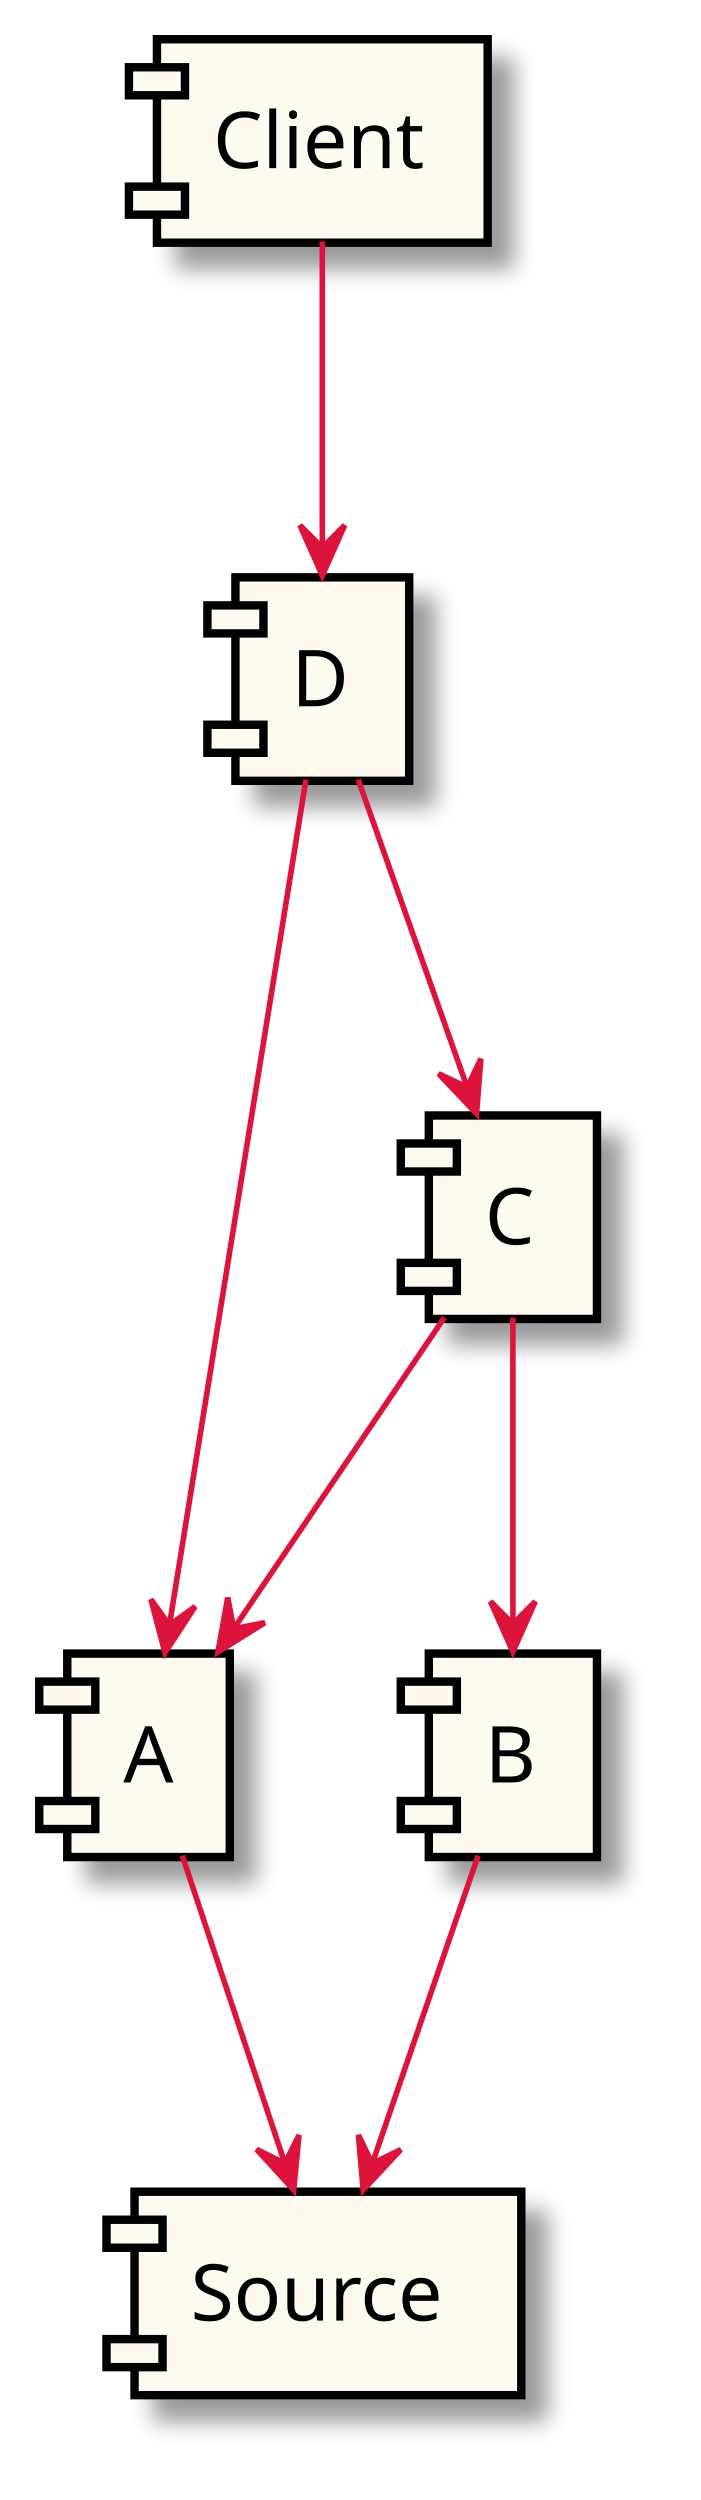
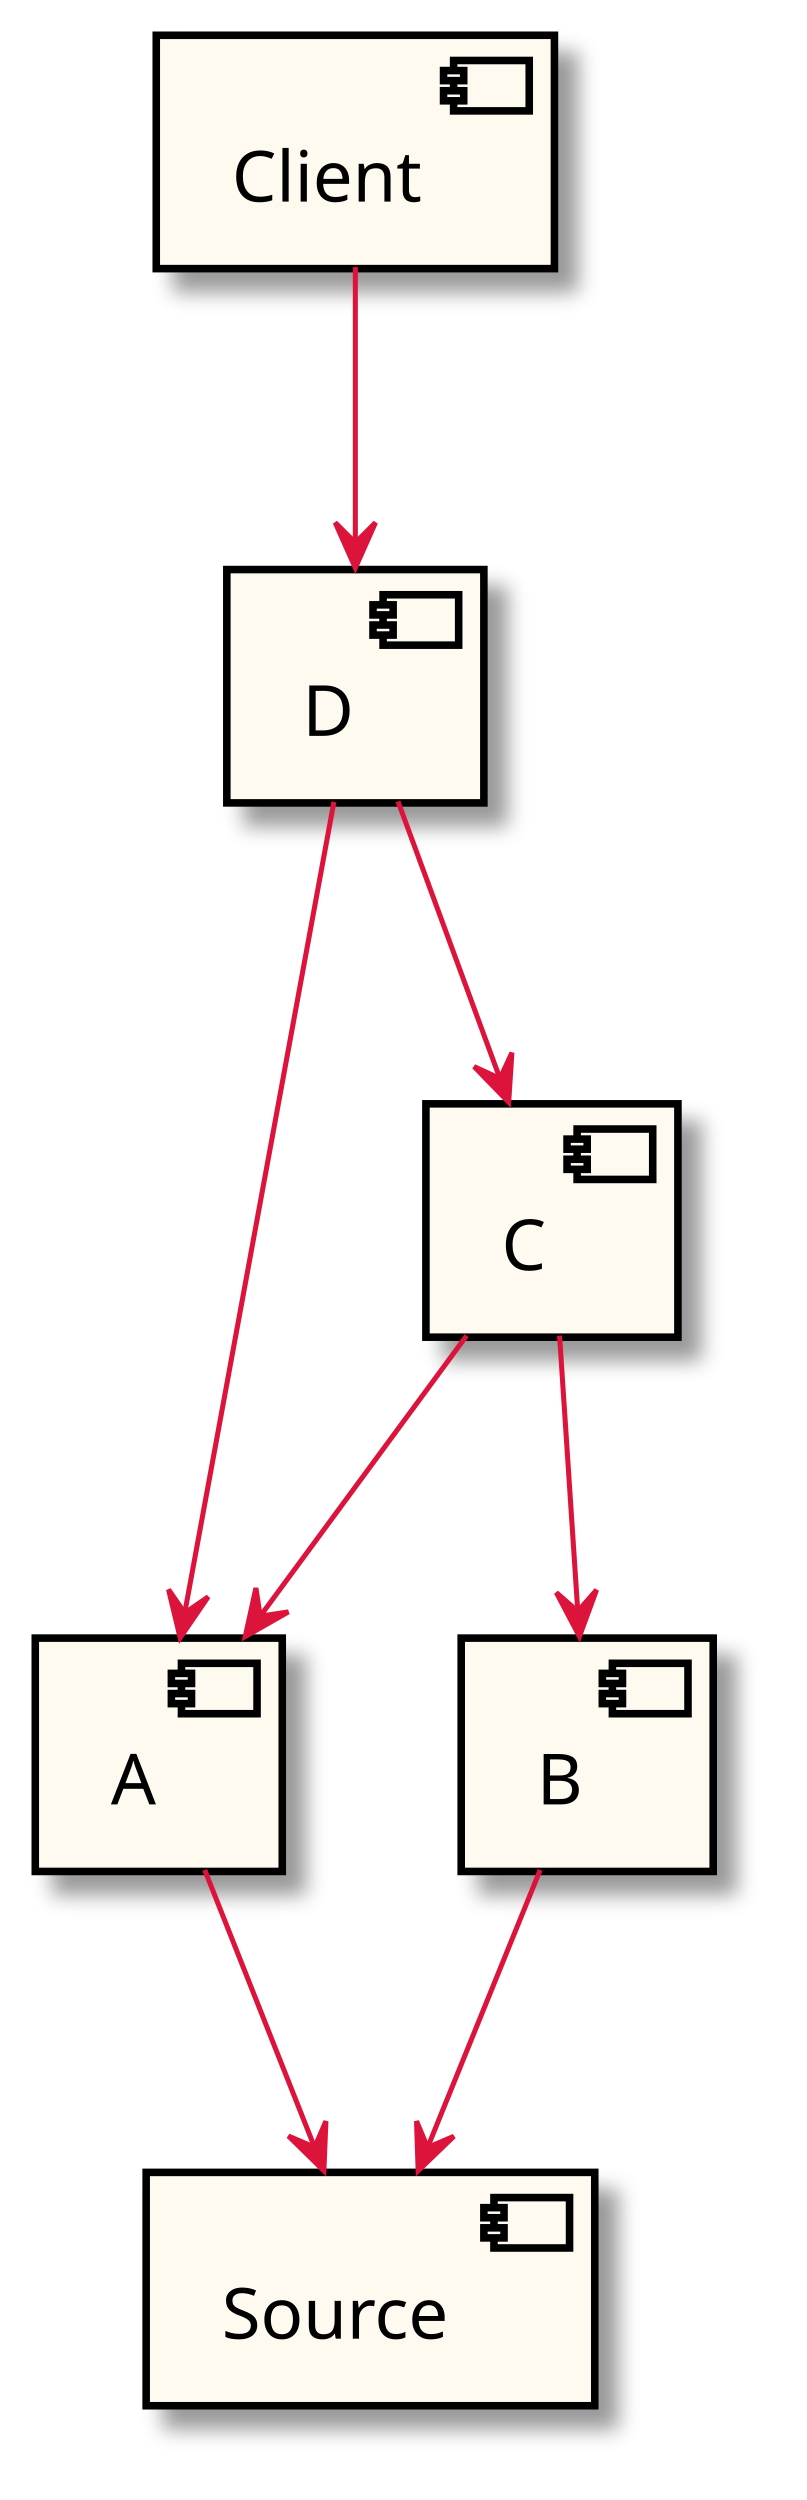
- <svg xmlns="http://www.w3.org/2000/svg" contentScriptType="application/ecmascript" contentStyleType="text/css" height="446px" preserveAspectRatio="none" style="width:125px;height:446px;" version="1.1" viewBox="0 0 125 446" width="125px" zoomAndPan="magnify">
+ <svg xmlns="http://www.w3.org/2000/svg" contentScriptType="application/ecmascript" contentStyleType="text/css" height="496px" preserveAspectRatio="none" style="width:160px;height:496px;" version="1.1" viewBox="0 0 160 496" width="160px" zoomAndPan="magnify">
  <defs>
    <filter height="300%" id="f16m7yox2qvlnb" width="300%" x="-1" y="-1">
      <feGaussianBlur result="blurOut" stdDeviation="2.0" />
      <feColorMatrix in="blurOut" result="blurOut2" type="matrix" values="0 0 0 0 0 0 0 0 0 0 0 0 0 0 0 0 0 0 .4 0" />
      <feOffset dx="4.0" dy="4.0" in="blurOut2" result="blurOut3" />
      <feBlend in="SourceGraphic" in2="blurOut3" mode="normal" />
    </filter>
  </defs>
  <g>
-     <rect fill="#FFFAF0" filter="url(#f16m7yox2qvlnb)" height="36.297" style="stroke: #000000; stroke-width: 1.5;" width="29" x="12" y="295" />
-     <rect fill="#FFFAF0" height="5" style="stroke: #000000; stroke-width: 1.5;" width="10" x="7" y="300" />
-     <rect fill="#FFFAF0" height="5" style="stroke: #000000; stroke-width: 1.5;" width="10" x="7" y="321.297" />
-     <text fill="#000000" font-family="sans-serif" font-size="14" lengthAdjust="spacingAndGlyphs" textLength="9" x="22" y="317.995">A</text>
-     <rect fill="#FFFAF0" filter="url(#f16m7yox2qvlnb)" height="36.297" style="stroke: #000000; stroke-width: 1.5;" width="69" x="24" y="391" />
-     <rect fill="#FFFAF0" height="5" style="stroke: #000000; stroke-width: 1.5;" width="10" x="19" y="396" />
-     <rect fill="#FFFAF0" height="5" style="stroke: #000000; stroke-width: 1.5;" width="10" x="19" y="417.297" />
-     <text fill="#000000" font-family="sans-serif" font-size="14" lengthAdjust="spacingAndGlyphs" textLength="49" x="34" y="413.995">Source</text>
-     <rect fill="#FFFAF0" filter="url(#f16m7yox2qvlnb)" height="36.297" style="stroke: #000000; stroke-width: 1.5;" width="30" x="76.5" y="295" />
-     <rect fill="#FFFAF0" height="5" style="stroke: #000000; stroke-width: 1.5;" width="10" x="71.5" y="300" />
-     <rect fill="#FFFAF0" height="5" style="stroke: #000000; stroke-width: 1.5;" width="10" x="71.5" y="321.297" />
-     <text fill="#000000" font-family="sans-serif" font-size="14" lengthAdjust="spacingAndGlyphs" textLength="10" x="86.5" y="317.995">B</text>
-     <rect fill="#FFFAF0" filter="url(#f16m7yox2qvlnb)" height="36.297" style="stroke: #000000; stroke-width: 1.5;" width="30" x="76.5" y="199" />
-     <rect fill="#FFFAF0" height="5" style="stroke: #000000; stroke-width: 1.5;" width="10" x="71.5" y="204" />
-     <rect fill="#FFFAF0" height="5" style="stroke: #000000; stroke-width: 1.5;" width="10" x="71.5" y="225.297" />
-     <text fill="#000000" font-family="sans-serif" font-size="14" lengthAdjust="spacingAndGlyphs" textLength="10" x="86.5" y="221.995">C</text>
-     <rect fill="#FFFAF0" filter="url(#f16m7yox2qvlnb)" height="36.297" style="stroke: #000000; stroke-width: 1.5;" width="59" x="28" y="7" />
-     <rect fill="#FFFAF0" height="5" style="stroke: #000000; stroke-width: 1.5;" width="10" x="23" y="12" />
-     <rect fill="#FFFAF0" height="5" style="stroke: #000000; stroke-width: 1.5;" width="10" x="23" y="33.297" />
-     <text fill="#000000" font-family="sans-serif" font-size="14" lengthAdjust="spacingAndGlyphs" textLength="39" x="38" y="29.995">Client</text>
-     <rect fill="#FFFAF0" filter="url(#f16m7yox2qvlnb)" height="36.297" style="stroke: #000000; stroke-width: 1.5;" width="31" x="42" y="103" />
-     <rect fill="#FFFAF0" height="5" style="stroke: #000000; stroke-width: 1.5;" width="10" x="37" y="108" />
-     <rect fill="#FFFAF0" height="5" style="stroke: #000000; stroke-width: 1.5;" width="10" x="37" y="129.297" />
-     <text fill="#000000" font-family="sans-serif" font-size="14" lengthAdjust="spacingAndGlyphs" textLength="11" x="52" y="125.995">D</text>
-     <path d="M32.519,331.057 C37.671,346.513 45.122,368.865 50.724,385.673 " fill="none" id="A-&gt;Source" style="stroke: #DC143C; stroke-width: 1.0;" />
-     <polygon fill="#DC143C" points="52.399,390.698,53.348,380.895,50.818,385.954,45.758,383.425,52.399,390.698" style="stroke: #DC143C; stroke-width: 1.0;" />
-     <path d="M85.293,331.057 C79.98,346.513 72.296,368.865 66.519,385.673 " fill="none" id="B-&gt;Source" style="stroke: #DC143C; stroke-width: 1.0;" />
-     <polygon fill="#DC143C" points="64.791,390.698,71.5,383.487,66.417,385.969,63.934,380.886,64.791,390.698" style="stroke: #DC143C; stroke-width: 1.0;" />
-     <path d="M79.274,235.057 C68.629,250.779 53.152,273.637 41.709,290.538 " fill="none" id="C-&gt;A" style="stroke: #DC143C; stroke-width: 1.0;" />
-     <polygon fill="#DC143C" points="38.892,294.698,47.25,289.488,41.696,290.557,40.626,285.003,38.892,294.698" style="stroke: #DC143C; stroke-width: 1.0;" />
-     <path d="M91.5,235.057 C91.5,250.513 91.5,272.865 91.5,289.673 " fill="none" id="C-&gt;B" style="stroke: #DC143C; stroke-width: 1.0;" />
-     <polygon fill="#DC143C" points="91.5,294.698,95.5,285.698,91.5,289.698,87.5,285.698,91.5,294.698" style="stroke: #DC143C; stroke-width: 1.0;" />
-     <path d="M57.5,43.057 C57.5,58.513 57.5,80.865 57.5,97.673 " fill="none" id="Client-&gt;D" style="stroke: #DC143C; stroke-width: 1.0;" />
-     <polygon fill="#DC143C" points="57.5,102.698,61.5,93.698,57.5,97.698,53.5,93.698,57.5,102.698" style="stroke: #DC143C; stroke-width: 1.0;" />
-     <path d="M54.584,139.063 C48.929,174.084 36.483,251.168 30.234,289.872 " fill="none" id="D-&gt;A" style="stroke: #DC143C; stroke-width: 1.0;" />
-     <polygon fill="#DC143C" points="29.431,294.845,34.815,286.598,30.228,289.909,26.917,285.323,29.431,294.845" style="stroke: #DC143C; stroke-width: 1.0;" />
-     <path d="M63.895,139.057 C69.369,154.513 77.285,176.865 83.238,193.673 " fill="none" id="D-&gt;C" style="stroke: #DC143C; stroke-width: 1.0;" />
-     <polygon fill="#DC143C" points="85.018,198.698,85.784,188.879,83.349,193.985,78.243,191.549,85.018,198.698" style="stroke: #DC143C; stroke-width: 1.0;" />
+     <rect fill="#FFFAF0" filter="url(#f16m7yox2qvlnb)" height="46.297" style="stroke: #000000; stroke-width: 1.5;" width="49" x="7" y="325" />
+     <rect fill="#FFFAF0" height="10" style="stroke: #000000; stroke-width: 1.5;" width="15" x="36" y="330" />
+     <rect fill="#FFFAF0" height="2" style="stroke: #000000; stroke-width: 1.5;" width="4" x="34" y="332" />
+     <rect fill="#FFFAF0" height="2" style="stroke: #000000; stroke-width: 1.5;" width="4" x="34" y="336" />
+     <text fill="#000000" font-family="sans-serif" font-size="14" lengthAdjust="spacingAndGlyphs" textLength="9" x="22" y="357.995">A</text>
+     <rect fill="#FFFAF0" filter="url(#f16m7yox2qvlnb)" height="46.297" style="stroke: #000000; stroke-width: 1.5;" width="89" x="29" y="431" />
+     <rect fill="#FFFAF0" height="10" style="stroke: #000000; stroke-width: 1.5;" width="15" x="98" y="436" />
+     <rect fill="#FFFAF0" height="2" style="stroke: #000000; stroke-width: 1.5;" width="4" x="96" y="438" />
+     <rect fill="#FFFAF0" height="2" style="stroke: #000000; stroke-width: 1.5;" width="4" x="96" y="442" />
+     <text fill="#000000" font-family="sans-serif" font-size="14" lengthAdjust="spacingAndGlyphs" textLength="49" x="44" y="463.995">Source</text>
+     <rect fill="#FFFAF0" filter="url(#f16m7yox2qvlnb)" height="46.297" style="stroke: #000000; stroke-width: 1.5;" width="50" x="91.5" y="325" />
+     <rect fill="#FFFAF0" height="10" style="stroke: #000000; stroke-width: 1.5;" width="15" x="121.5" y="330" />
+     <rect fill="#FFFAF0" height="2" style="stroke: #000000; stroke-width: 1.5;" width="4" x="119.5" y="332" />
+     <rect fill="#FFFAF0" height="2" style="stroke: #000000; stroke-width: 1.5;" width="4" x="119.5" y="336" />
+     <text fill="#000000" font-family="sans-serif" font-size="14" lengthAdjust="spacingAndGlyphs" textLength="10" x="106.5" y="357.995">B</text>
+     <rect fill="#FFFAF0" filter="url(#f16m7yox2qvlnb)" height="46.297" style="stroke: #000000; stroke-width: 1.5;" width="50" x="84.5" y="219" />
+     <rect fill="#FFFAF0" height="10" style="stroke: #000000; stroke-width: 1.5;" width="15" x="114.5" y="224" />
+     <rect fill="#FFFAF0" height="2" style="stroke: #000000; stroke-width: 1.5;" width="4" x="112.5" y="226" />
+     <rect fill="#FFFAF0" height="2" style="stroke: #000000; stroke-width: 1.5;" width="4" x="112.5" y="230" />
+     <text fill="#000000" font-family="sans-serif" font-size="14" lengthAdjust="spacingAndGlyphs" textLength="10" x="99.5" y="251.995">C</text>
+     <rect fill="#FFFAF0" filter="url(#f16m7yox2qvlnb)" height="46.297" style="stroke: #000000; stroke-width: 1.5;" width="79" x="31" y="7" />
+     <rect fill="#FFFAF0" height="10" style="stroke: #000000; stroke-width: 1.5;" width="15" x="90" y="12" />
+     <rect fill="#FFFAF0" height="2" style="stroke: #000000; stroke-width: 1.5;" width="4" x="88" y="14" />
+     <rect fill="#FFFAF0" height="2" style="stroke: #000000; stroke-width: 1.5;" width="4" x="88" y="18" />
+     <text fill="#000000" font-family="sans-serif" font-size="14" lengthAdjust="spacingAndGlyphs" textLength="39" x="46" y="39.995">Client</text>
+     <rect fill="#FFFAF0" filter="url(#f16m7yox2qvlnb)" height="46.297" style="stroke: #000000; stroke-width: 1.5;" width="51" x="45" y="113" />
+     <rect fill="#FFFAF0" height="10" style="stroke: #000000; stroke-width: 1.5;" width="15" x="76" y="118" />
+     <rect fill="#FFFAF0" height="2" style="stroke: #000000; stroke-width: 1.5;" width="4" x="74" y="120" />
+     <rect fill="#FFFAF0" height="2" style="stroke: #000000; stroke-width: 1.5;" width="4" x="74" y="124" />
+     <text fill="#000000" font-family="sans-serif" font-size="14" lengthAdjust="spacingAndGlyphs" textLength="11" x="60" y="145.995">D</text>
+     <path d="M40.613,371 C47.009,387.141 55.597,408.816 62.393,425.969 " fill="none" id="A-&gt;Source" style="stroke: #DC143C; stroke-width: 1.0;" />
+     <polygon fill="#DC143C" points="64.259,430.678,64.662,420.838,62.417,426.03,57.225,423.785,64.259,430.678" style="stroke: #DC143C; stroke-width: 1.0;" />
+     <path d="M107.17,371 C100.622,387.141 91.829,408.816 84.871,425.969 " fill="none" id="B-&gt;Source" style="stroke: #DC143C; stroke-width: 1.0;" />
+     <polygon fill="#DC143C" points="82.961,430.678,90.05,423.842,84.84,426.045,82.637,420.835,82.961,430.678" style="stroke: #DC143C; stroke-width: 1.0;" />
+     <path d="M92.575,265 C80.597,281.279 64.475,303.187 51.804,320.408 " fill="none" id="C-&gt;A" style="stroke: #DC143C; stroke-width: 1.0;" />
+     <polygon fill="#DC143C" points="48.661,324.678,57.217,319.8,51.625,320.651,50.774,315.059,48.661,324.678" style="stroke: #DC143C; stroke-width: 1.0;" />
+     <path d="M111.019,265 C112.076,281.003 113.492,302.446 114.62,319.528 " fill="none" id="C-&gt;B" style="stroke: #DC143C; stroke-width: 1.0;" />
+     <polygon fill="#DC143C" points="114.96,324.678,118.358,315.434,114.63,319.689,110.375,315.962,114.96,324.678" style="stroke: #DC143C; stroke-width: 1.0;" />
+     <path d="M70.5,53 C70.5,69.003 70.5,90.446 70.5,107.528 " fill="none" id="Client-&gt;D" style="stroke: #DC143C; stroke-width: 1.0;" />
+     <polygon fill="#DC143C" points="70.5,112.678,74.5,103.678,70.5,107.678,66.5,103.678,70.5,112.678" style="stroke: #DC143C; stroke-width: 1.0;" />
+     <path d="M66.252,159.091 C59.043,198.278 44.44,277.657 36.657,319.966 " fill="none" id="D-&gt;A" style="stroke: #DC143C; stroke-width: 1.0;" />
+     <polygon fill="#DC143C" points="35.743,324.937,41.305,316.809,36.647,320.02,33.437,315.362,35.743,324.937" style="stroke: #DC143C; stroke-width: 1.0;" />
+     <path d="M78.962,159 C84.901,175.141 92.876,196.816 99.187,213.969 " fill="none" id="D-&gt;C" style="stroke: #DC143C; stroke-width: 1.0;" />
+     <polygon fill="#DC143C" points="100.919,218.678,101.566,208.851,99.193,213.986,94.058,211.613,100.919,218.678" style="stroke: #DC143C; stroke-width: 1.0;" />
  </g>
</svg>
